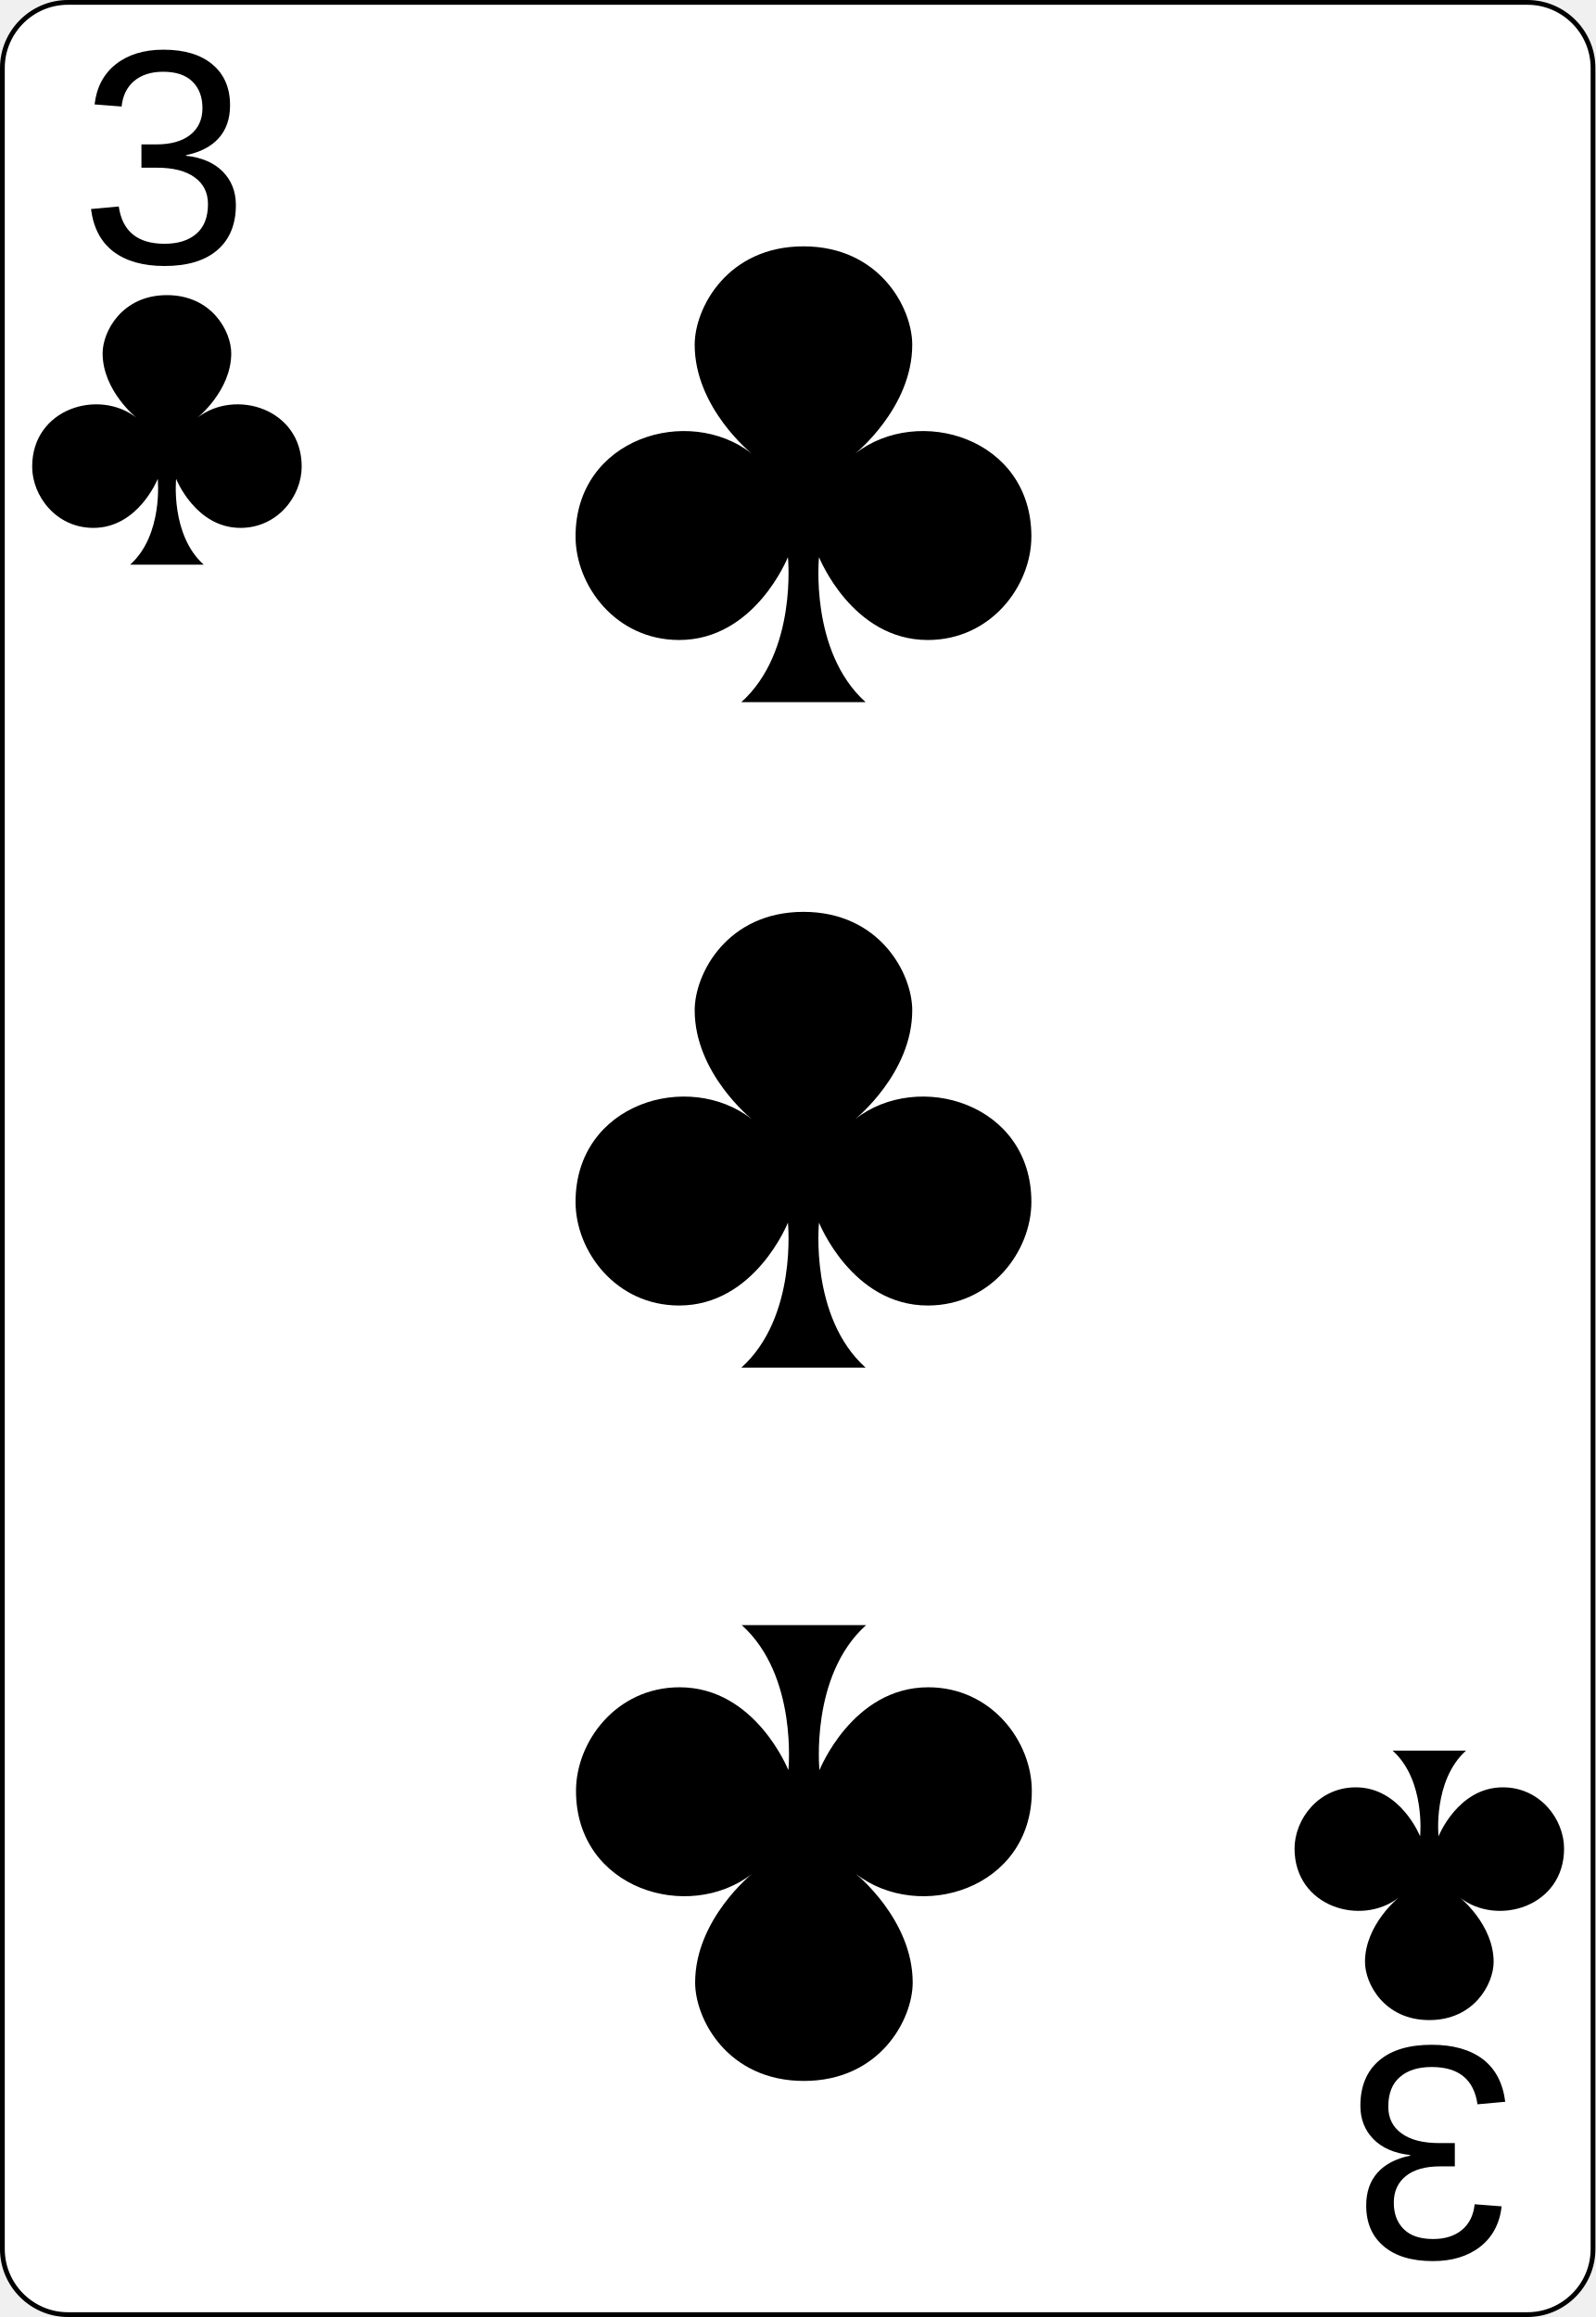
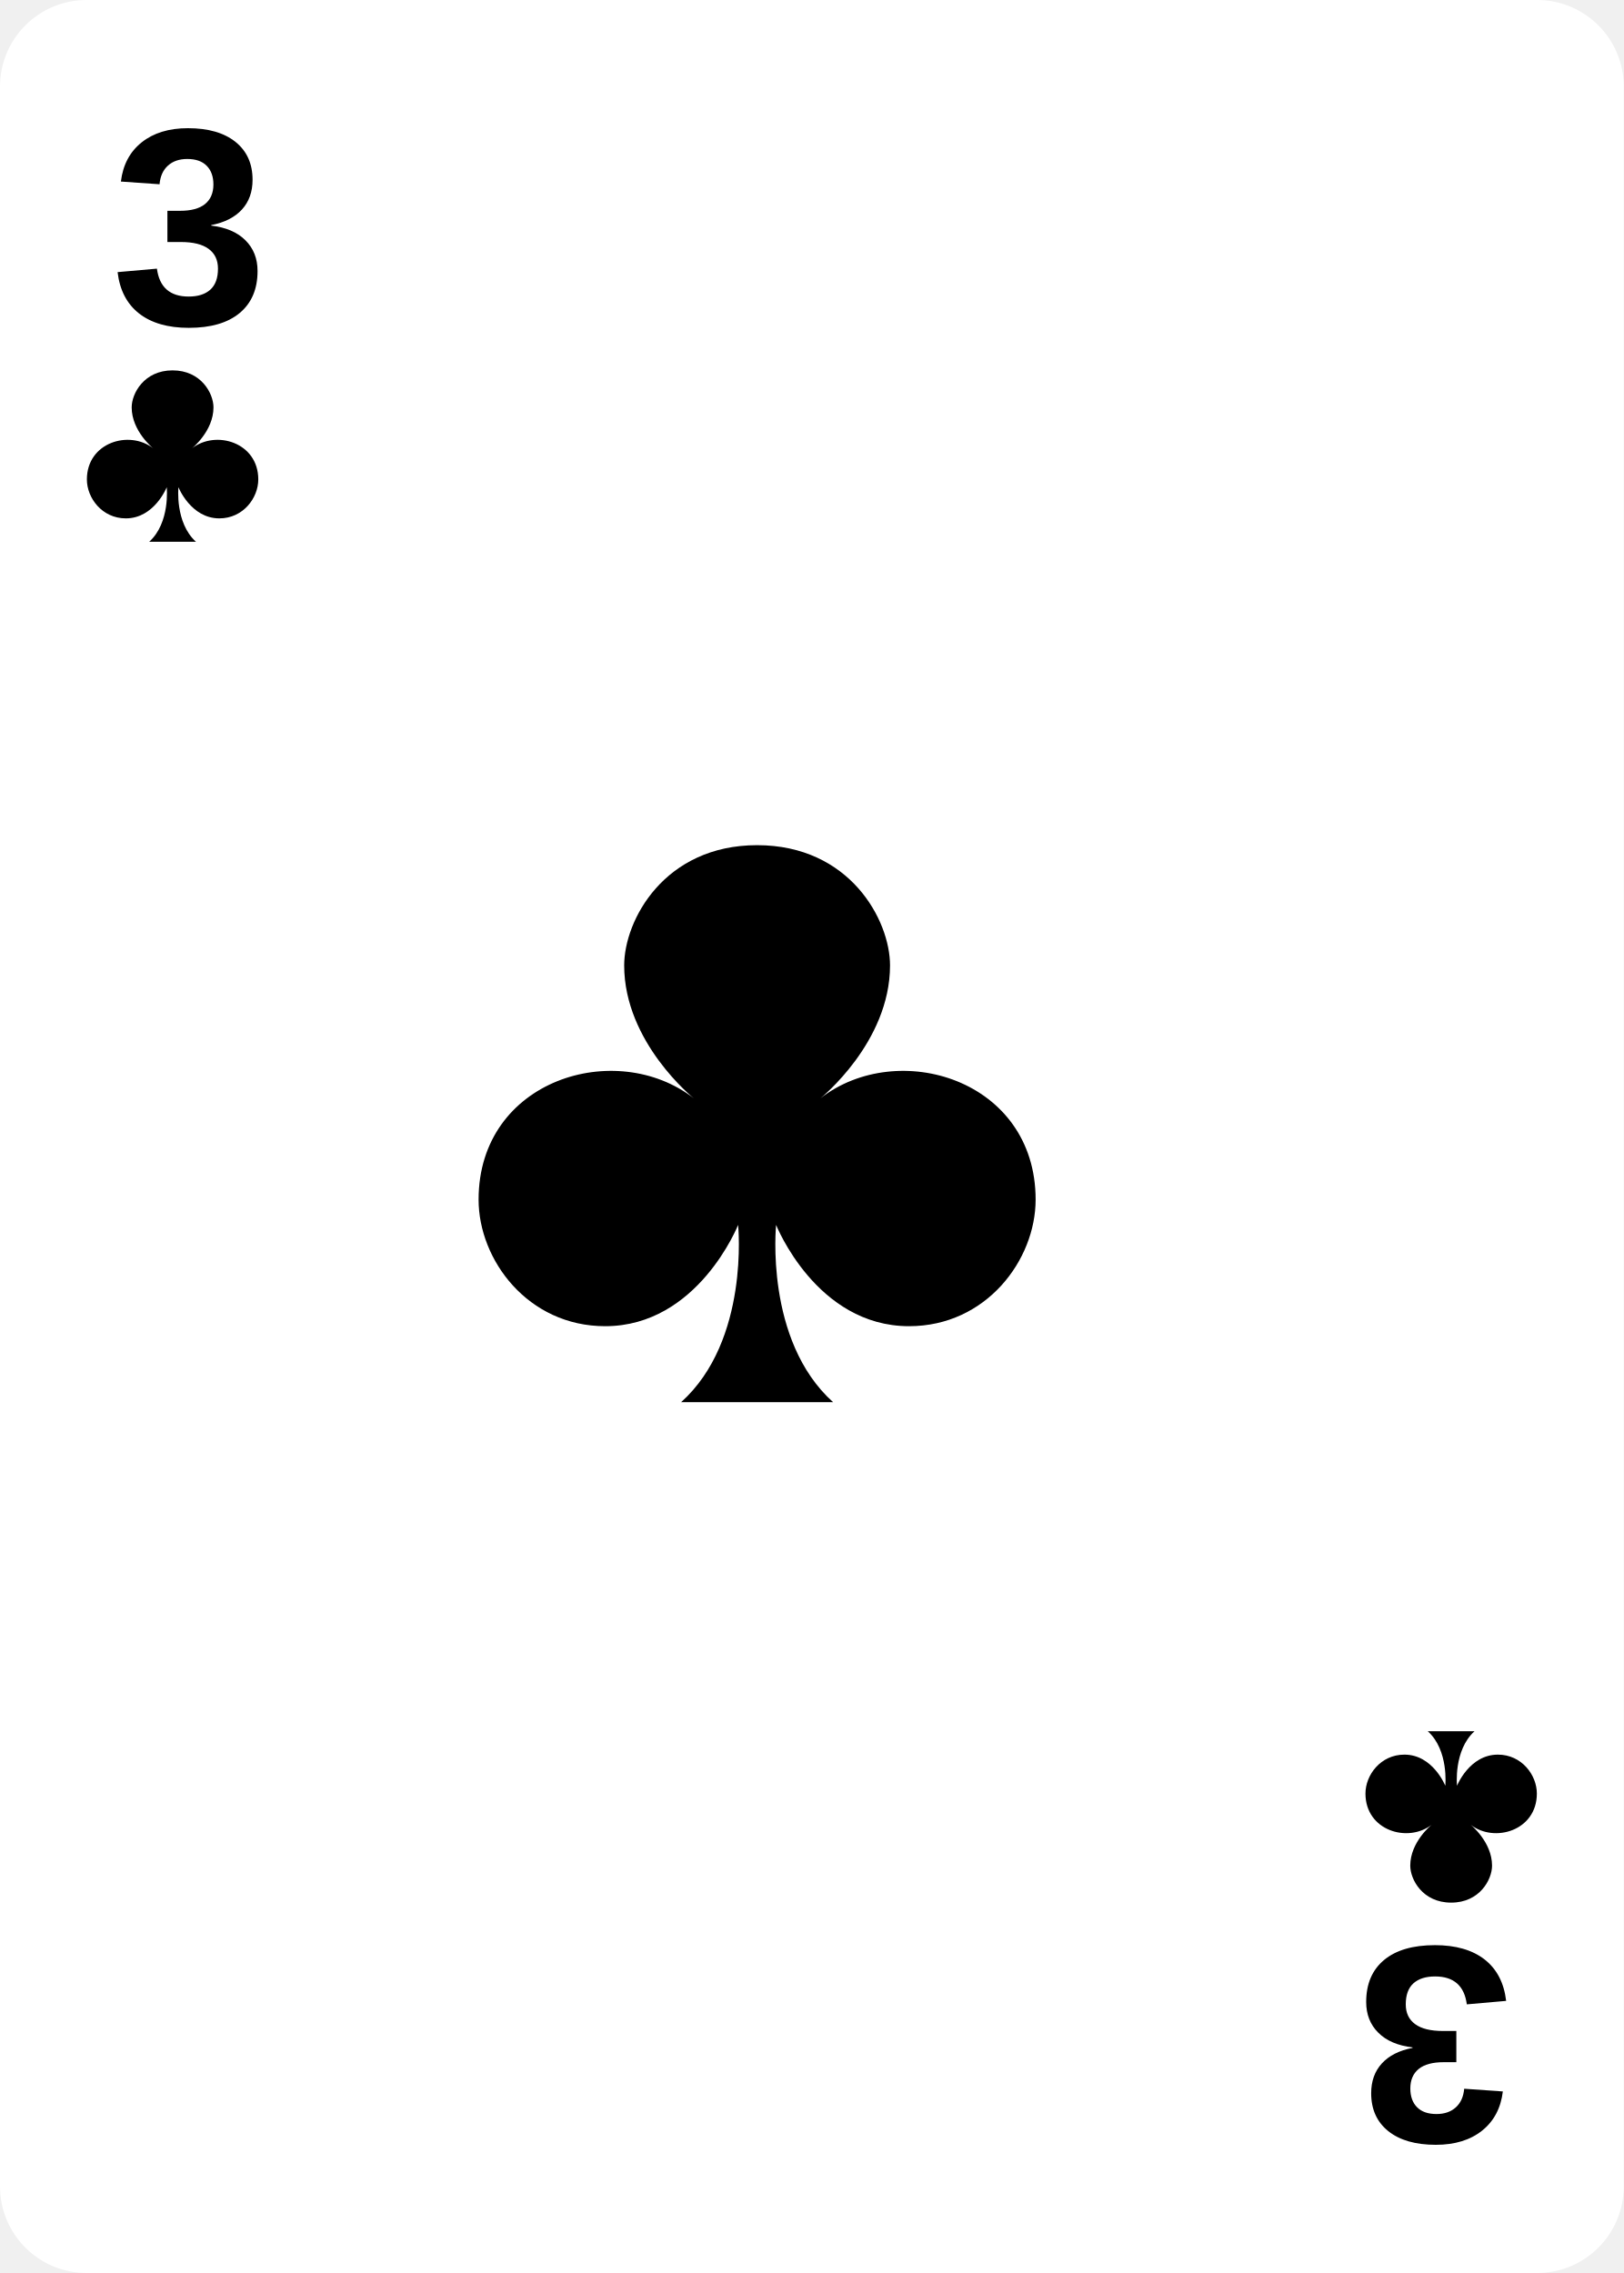
- <svg xmlns="http://www.w3.org/2000/svg" xmlns:xlink="http://www.w3.org/1999/xlink" width="167.087pt" height="242.667pt" viewBox="0 0 167.087 242.667" xml:space="preserve" id="svg2" version="1.1">
-   <defs id="defs41">
-     <radialGradient xlink:href="#linearGradient2984" id="radialGradient3760" cx="48.231" cy="18.138" fx="48.231" fy="18.138" r="9.5" gradientUnits="userSpaceOnUse" gradientTransform="matrix(-1.560526,0.01828294,-0.02684055,-2.290953,123.9838,58.80911)" />
-     <linearGradient id="linearGradient2984">
-       <stop style="stop-color:#000000;stop-opacity:1;" offset="0" id="stop2986" />
-       <stop style="stop-color:#000000;stop-opacity:0.656;" offset="1" id="stop2988" />
-     </linearGradient>
-     <radialGradient xlink:href="#linearGradient3784" id="radialGradient3792" cx="171.487" cy="511.223" fx="171.487" fy="511.223" r="81.903" gradientTransform="matrix(1.152989,-0.6739155,0.3948202,0.6754904,-233.6326,270.4008)" gradientUnits="userSpaceOnUse" />
-     <linearGradient id="linearGradient3784">
-       <stop style="stop-color:#ffffff;stop-opacity:0.534;" offset="0" id="stop3786" />
-       <stop style="stop-color:#000000;stop-opacity:0;" offset="1" id="stop3788" />
-     </linearGradient>
-     <radialGradient r="81.903" fy="511.223" fx="171.487" cy="511.223" cx="171.487" gradientTransform="matrix(1.152989,-0.6739155,0.3948202,0.6754904,-233.6326,270.4008)" gradientUnits="userSpaceOnUse" id="radialGradient3855" xlink:href="#linearGradient3784-4" />
-     <linearGradient id="linearGradient3784-4">
-       <stop style="stop-color:#ffffff;stop-opacity:0.519;" offset="0" id="stop3786-8" />
-       <stop style="stop-color:#000000;stop-opacity:0;" offset="1" id="stop3788-6" />
-     </linearGradient>
-     <radialGradient r="81.903" fy="461.841" fx="181.694" cy="461.841" cx="181.694" gradientTransform="matrix(1.152989,-0.6739155,0.3948202,0.6754904,-233.6326,270.4008)" gradientUnits="userSpaceOnUse" id="radialGradient3916" xlink:href="#linearGradient3784-3" />
-     <linearGradient id="linearGradient3784-3">
-       <stop style="stop-color:#ffffff;stop-opacity:0.702;" offset="0" id="stop3786-86" />
-       <stop style="stop-color:#000000;stop-opacity:0;" offset="1" id="stop3788-2" />
-     </linearGradient>
+ <svg xmlns="http://www.w3.org/2000/svg" viewBox="0 0 300 420" width="100%" height="100%">
+   <defs>
+     <symbol id="suit" viewBox="38 12 24 24">
+       <path fill="#000000" d="m 50.291,22.698 c 0,0 2.375,-1.9 2.375,-4.534 0,-1.542 -1.369,-4.102 -4.534,-4.102 -3.165,0 -4.534,2.561 -4.534,4.102 0,2.634 2.375,4.534 2.375,4.534 -2.638,-2.055 -7.341,-0.652 -7.341,3.455 0,2.056 1.68,4.318 4.318,4.318 3.165,0 4.534,-3.455 4.534,-3.455 0,0 0.402,3.938 -1.943,6.046 h 5.182 c -2.345,-2.107 -1.943,-6.046 -1.943,-6.046 0,0 1.369,3.455 4.534,3.455 2.639,0 4.318,-2.263 4.318,-4.318 0,-4.107 -4.703,-5.51 -7.341,-3.455 z" />
+     </symbol>
+     <g id="corner">
+       <text x="35" y="60" font-family="Arial, sans-serif" font-weight="bold" font-size="52" fill="#000000" text-anchor="middle">3</text>
+       <use href="#suit" x="15" y="65" width="40" height="40" />
+     </g>
  </defs>
-   <g id="Layer_x0020_1" style="fill-rule:nonzero;clip-rule:nonzero;stroke:#000000;stroke-miterlimit:4;">
-     <path style="fill:#FFFFFF;stroke-width:0.5;" d="M166.837,235.548c0,3.777-3.087,6.869-6.871,6.869H7.111c-3.775,0-6.861-3.092-6.861-6.869V7.12C0.25,3.343,3.336,0.25,7.111,0.25h152.855    c3.784,0,6.871,3.093,6.871,6.87v228.428z" id="path5" />
-     <g style="stroke:none;" id="g7">
-       <g id="g9">
- 				
- 			</g>
-     </g>
-     <g id="g15">
- 			
- 		</g>
-     <g id="g19">
- 			
- 		</g>
-     <g style="stroke:none;" id="g23">
-       <g id="g25">
- 				
- 			</g>
-     </g>
-     <g style="stroke:none;" id="g31">
-       <g id="g33">
- 				
- 			</g>
-     </g>
-   </g>
-   <text xml:space="preserve" style="font-size:32px;font-style:normal;font-weight:normal;line-height:125%;letter-spacing:0px;word-spacing:0px;fill:#000000;fill-opacity:1;stroke:none;font-family:Bitstream Vera Sans" x="8.311" y="27.548" id="text3788">
-     <tspan id="tspan3790" x="8.311" y="27.548" style="font-style:normal;font-variant:normal;font-weight:normal;font-stretch:normal;font-family:Arial;-inkscape-font-specification:Arial">3</tspan>
-   </text>
-   <g transform="matrix(1.485651,0,0,1.485651,-54.02466,10.01807)" id="layer1-1-4">
-     <path id="cl-9" d="m 50.291,22.698 c 0,0 2.375,-1.9 2.375,-4.534 0,-1.542 -1.369,-4.102 -4.534,-4.102 -3.165,0 -4.534,2.561 -4.534,4.102 0,2.634 2.375,4.534 2.375,4.534 -2.638,-2.055 -7.341,-0.652 -7.341,3.455 0,2.056 1.68,4.318 4.318,4.318 3.165,0 4.534,-3.455 4.534,-3.455 0,0 0.402,3.938 -1.943,6.046 h 5.182 c -2.345,-2.107 -1.943,-6.046 -1.943,-6.046 0,0 1.369,3.455 4.534,3.455 2.639,0 4.318,-2.263 4.318,-4.318 0,-4.107 -4.703,-5.51 -7.341,-3.455 z" style="fill:#000000" />
-   </g>
-   <text xml:space="preserve" style="font-size:32px;font-style:normal;font-weight:normal;line-height:125%;letter-spacing:0px;word-spacing:0px;fill:#000000;fill-opacity:1;stroke:none;font-family:Bitstream Vera Sans" x="-158.864" y="-214.467" id="text3788-8" transform="scale(-1,-1)">
-     <tspan id="tspan3790-7" x="-158.864" y="-214.467" style="font-style:normal;font-variant:normal;font-weight:normal;font-stretch:normal;font-family:Arial;-inkscape-font-specification:Arial">3</tspan>
-   </text>
-   <g transform="matrix(-1.485651,0,0,-1.485651,221.1992,232.4618)" id="layer1-1-4-1">
-     <path id="cl-9-7" d="m 50.291,22.698 c 0,0 2.375,-1.9 2.375,-4.534 0,-1.542 -1.369,-4.102 -4.534,-4.102 -3.165,0 -4.534,2.561 -4.534,4.102 0,2.634 2.375,4.534 2.375,4.534 -2.638,-2.055 -7.341,-0.652 -7.341,3.455 0,2.056 1.68,4.318 4.318,4.318 3.165,0 4.534,-3.455 4.534,-3.455 0,0 0.402,3.938 -1.943,6.046 h 5.182 c -2.345,-2.107 -1.943,-6.046 -1.943,-6.046 0,0 1.369,3.455 4.534,3.455 2.639,0 4.318,-2.263 4.318,-4.318 0,-4.107 -4.703,-5.51 -7.341,-3.455 z" style="fill:#000000" />
-   </g>
-   <g transform="matrix(2.512578,0,0,2.512578,-36.78839,-9.531116)" id="layer1-1-4-8">
-     <path id="cl-9-8" d="m 50.291,22.698 c 0,0 2.375,-1.9 2.375,-4.534 0,-1.542 -1.369,-4.102 -4.534,-4.102 -3.165,0 -4.534,2.561 -4.534,4.102 0,2.634 2.375,4.534 2.375,4.534 -2.638,-2.055 -7.341,-0.652 -7.341,3.455 0,2.056 1.68,4.318 4.318,4.318 3.165,0 4.534,-3.455 4.534,-3.455 0,0 0.402,3.938 -1.943,6.046 h 5.182 c -2.345,-2.107 -1.943,-6.046 -1.943,-6.046 0,0 1.369,3.455 4.534,3.455 2.639,0 4.318,-2.263 4.318,-4.318 0,-4.107 -4.703,-5.51 -7.341,-3.455 z" style="fill:#000000" />
-   </g>
-   <g transform="matrix(-2.512578,0,0,-2.512578,205.1295,253.2751)" id="layer1-1-4-8-0">
-     <path id="cl-9-8-6" d="m 50.291,22.698 c 0,0 2.375,-1.9 2.375,-4.534 0,-1.542 -1.369,-4.102 -4.534,-4.102 -3.165,0 -4.534,2.561 -4.534,4.102 0,2.634 2.375,4.534 2.375,4.534 -2.638,-2.055 -7.341,-0.652 -7.341,3.455 0,2.056 1.68,4.318 4.318,4.318 3.165,0 4.534,-3.455 4.534,-3.455 0,0 0.402,3.938 -1.943,6.046 h 5.182 c -2.345,-2.107 -1.943,-6.046 -1.943,-6.046 0,0 1.369,3.455 4.534,3.455 2.639,0 4.318,-2.263 4.318,-4.318 0,-4.107 -4.703,-5.51 -7.341,-3.455 z" style="fill:#000000" />
-   </g>
-   <g transform="matrix(2.512578,0,0,2.512578,-36.78839,60.16968)" id="layer1-1-4-8-2">
-     <path id="cl-9-8-0" d="m 50.291,22.698 c 0,0 2.375,-1.9 2.375,-4.534 0,-1.542 -1.369,-4.102 -4.534,-4.102 -3.165,0 -4.534,2.561 -4.534,4.102 0,2.634 2.375,4.534 2.375,4.534 -2.638,-2.055 -7.341,-0.652 -7.341,3.455 0,2.056 1.68,4.318 4.318,4.318 3.165,0 4.534,-3.455 4.534,-3.455 0,0 0.402,3.938 -1.943,6.046 h 5.182 c -2.345,-2.107 -1.943,-6.046 -1.943,-6.046 0,0 1.369,3.455 4.534,3.455 2.639,0 4.318,-2.263 4.318,-4.318 0,-4.107 -4.703,-5.51 -7.341,-3.455 z" style="fill:#000000" />
-   </g>
+   <rect width="300" height="420" rx="16" fill="#ffffff" />
+   <use href="#corner" />
+   <use href="#corner" transform="rotate(180, 150, 210)" />
+   <use href="#suit" x="85" y="145" width="130" height="130" />
</svg>
